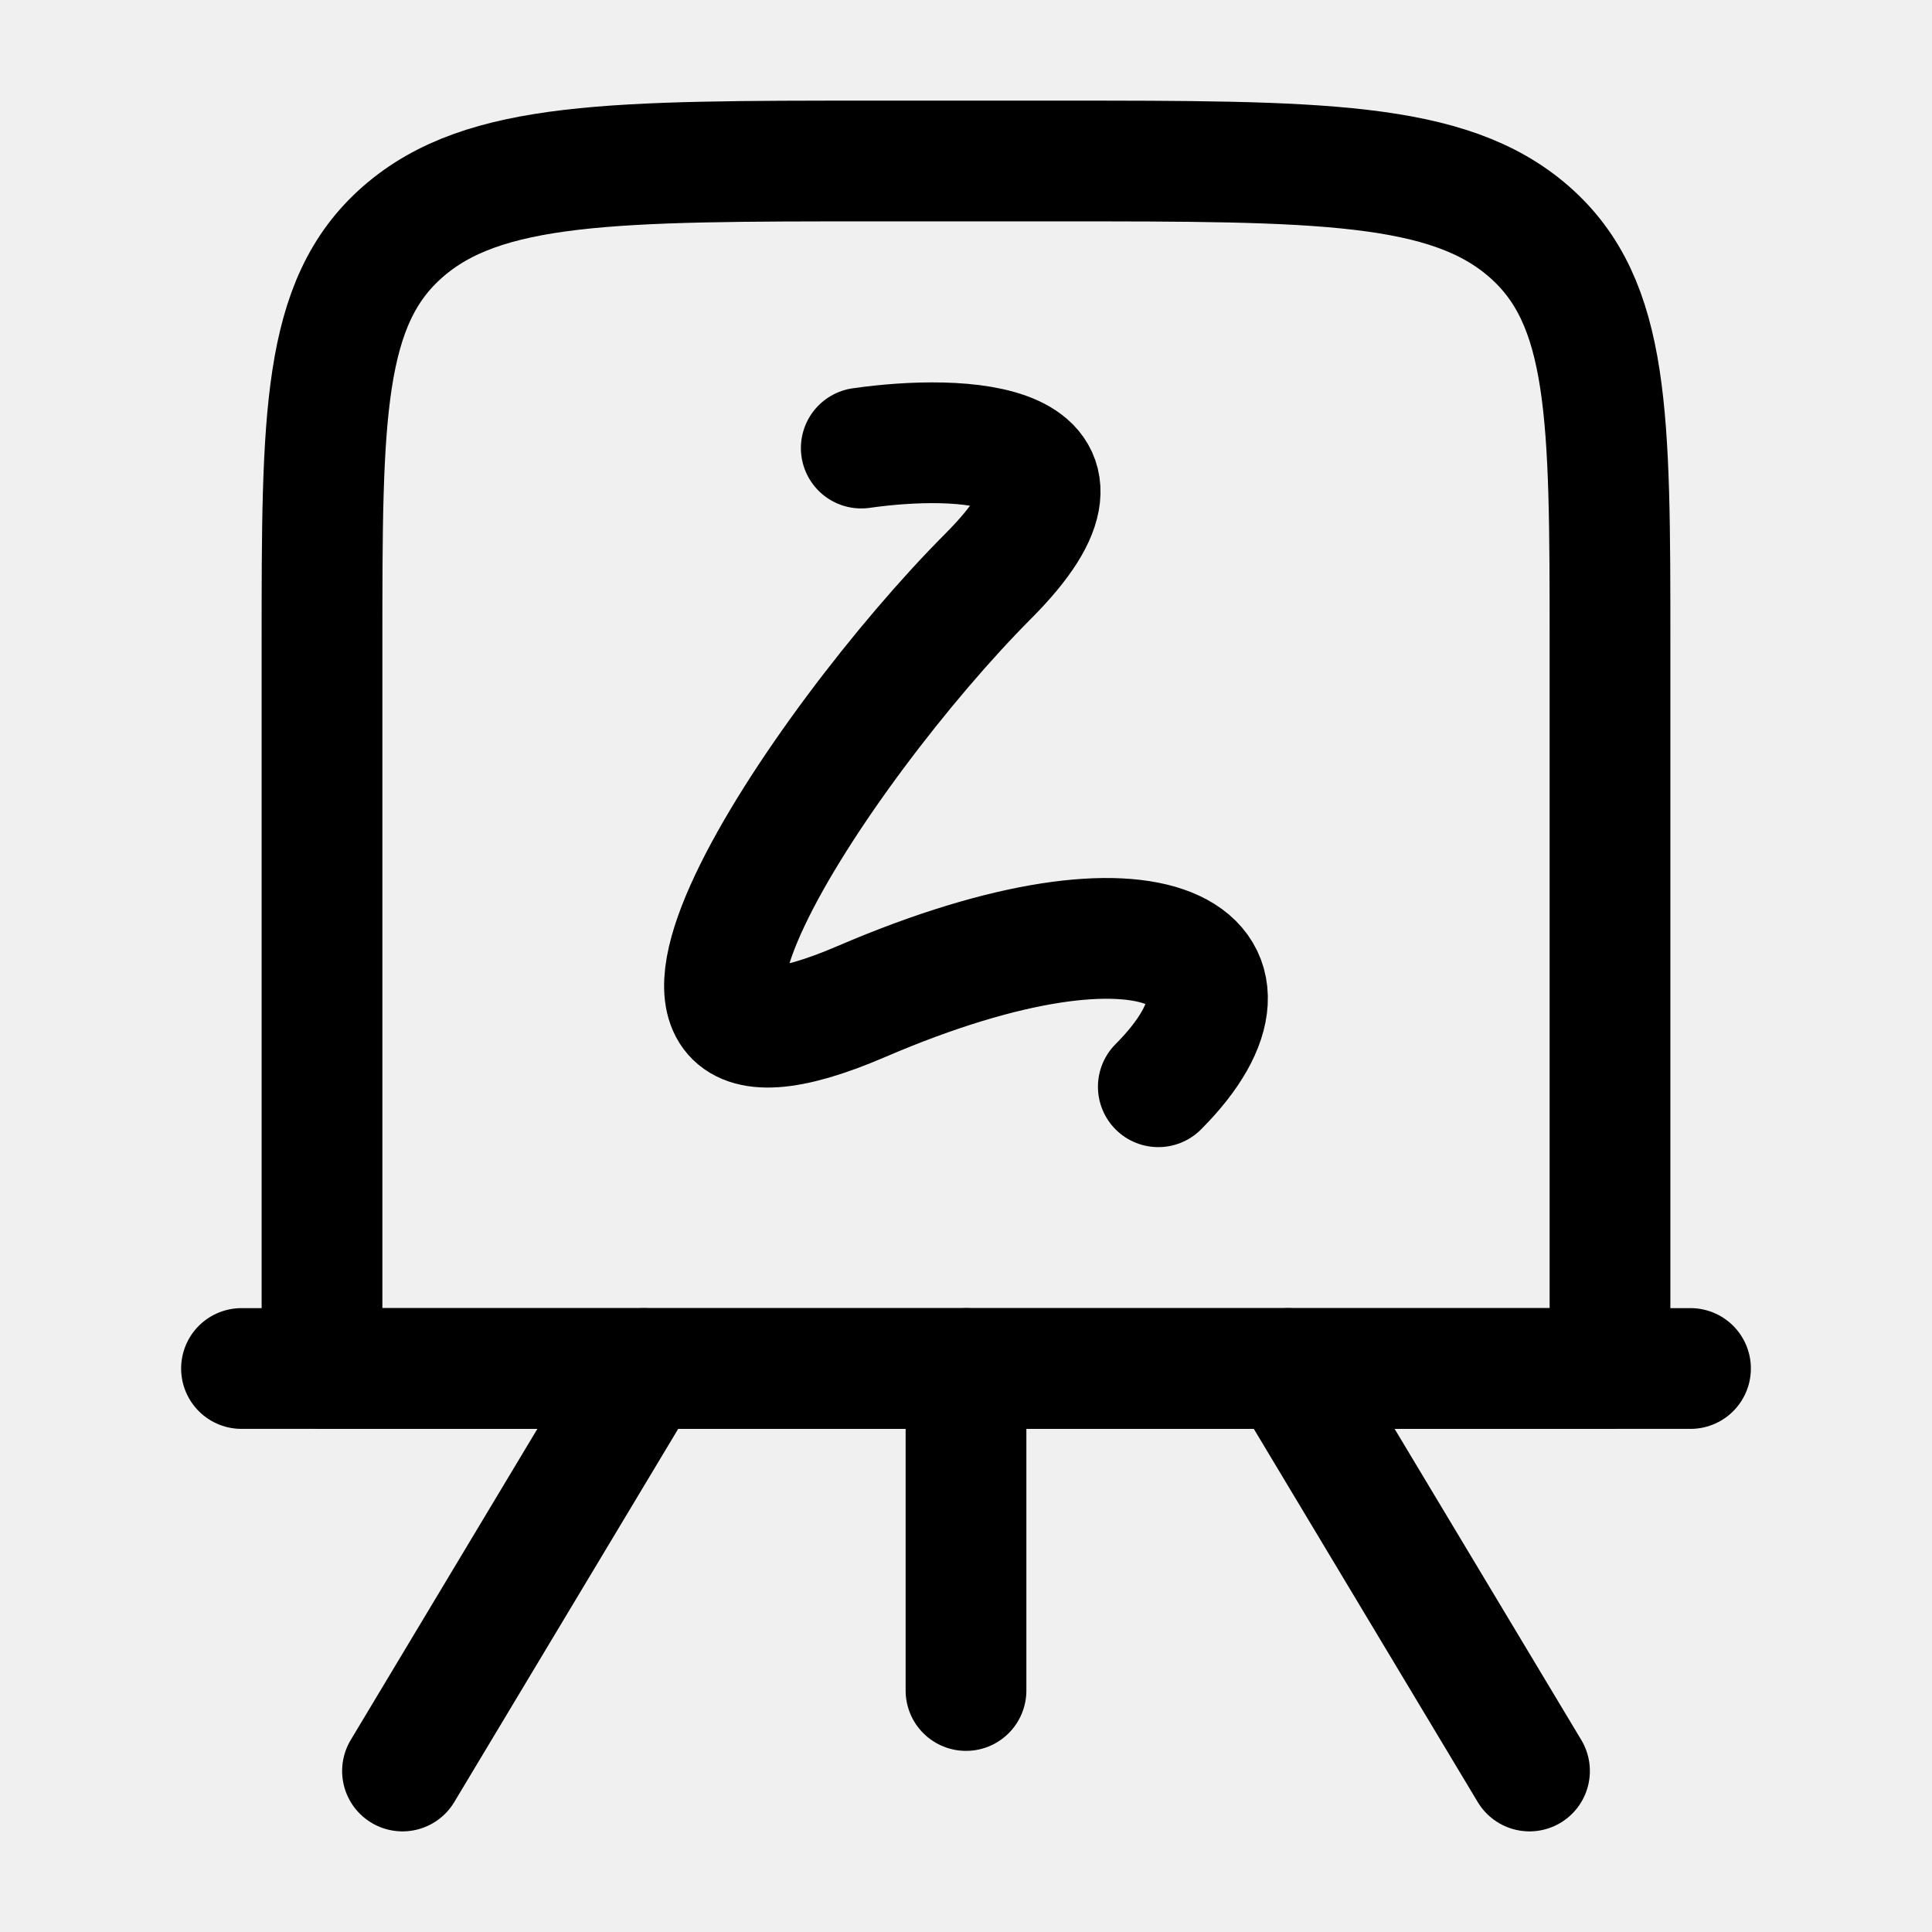
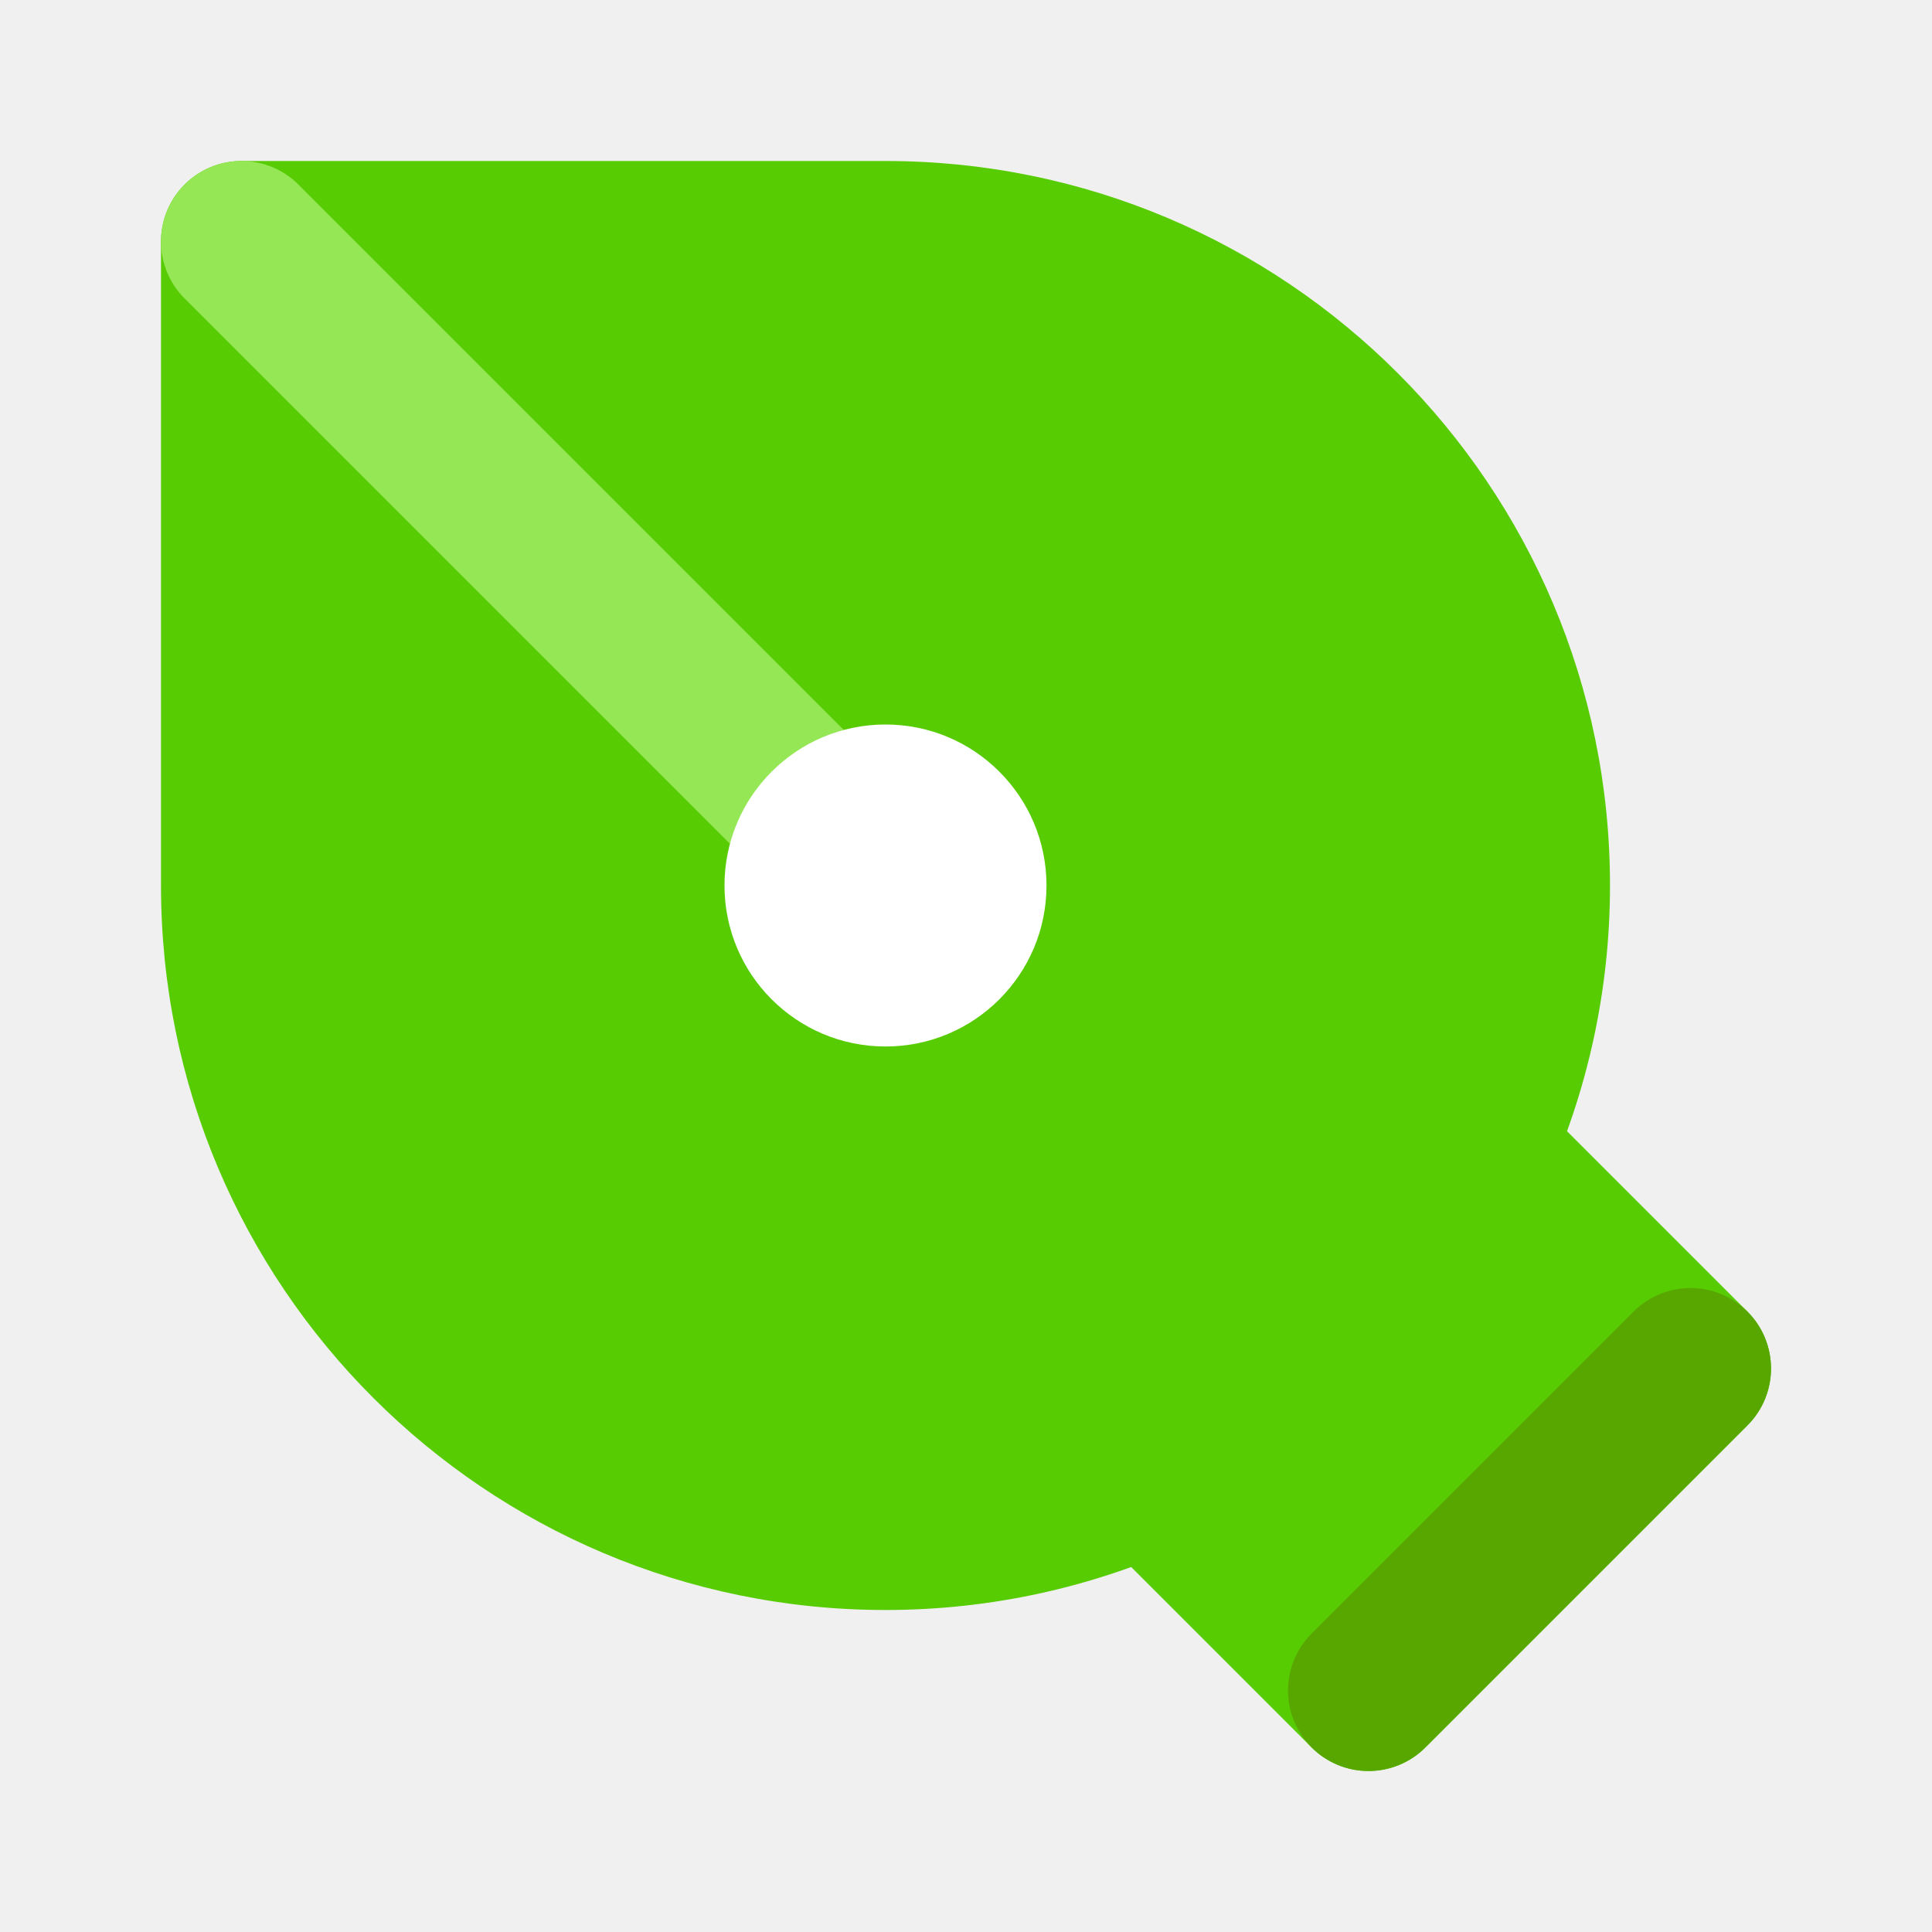
- <svg xmlns="http://www.w3.org/2000/svg" viewBox="0 0 24 24" width="24" height="24" color="#000000" fill="none">
-   <path d="M4 8C4 5.172 4 3.757 5.004 2.879C6.008 2 7.625 2 10.857 2H13.143C16.375 2 17.992 2 18.996 2.879C20 3.757 20 5.172 20 8V17H4V8Z" stroke="currentColor" stroke-width="1.5" stroke-linejoin="round" />
-   <path d="M3 17H21" stroke="currentColor" stroke-width="1.5" stroke-linecap="round" />
-   <path d="M10.699 5.566C11.929 5.39 13.967 5.46 12.28 7.153C10.171 9.268 7.008 14.029 10.699 12.442C14.389 10.855 15.971 11.913 14.389 13.5" stroke="currentColor" stroke-width="1.5" stroke-linecap="round" stroke-linejoin="round" />
-   <path d="M12 17V21" stroke="currentColor" stroke-width="1.5" stroke-linecap="round" />
-   <path d="M5 22L8 17" stroke="currentColor" stroke-width="1.5" stroke-linecap="round" />
-   <path d="M19 22L16 17" stroke="currentColor" stroke-width="1.5" stroke-linecap="round" />
+ <svg xmlns="http://www.w3.org/2000/svg" width="24" height="24" viewBox="0 0 24 24" fill="none">
+   <g clip-path="url(#clip0_130_66)">
+     <path d="M11 3C15.418 3 19 6.582 19 11C19 12.174 18.745 13.287 18.291 14.291L21 17L17 21L14.291 18.291C13.287 18.745 12.174 19 11 19C6.582 19 3 15.418 3 11V3H11Z" fill="#58CC02" />
+     <path d="M18.291 14.291L17.38 13.879C17.208 14.258 17.29 14.704 17.584 14.998L18.291 14.291ZM21 17L21.707 17.707C22.098 17.317 22.098 16.683 21.707 16.293L21 17ZM17 21L16.293 21.707C16.683 22.098 17.317 22.098 17.707 21.707L17 21ZM14.291 18.291L14.998 17.584C14.704 17.29 14.258 17.208 13.879 17.38L14.291 18.291ZM3 3V2C2.448 2 2 2.448 2 3H3ZM11 3V4C14.866 4 18 7.134 18 11H19H20C20 6.029 15.971 2 11 2V3ZM19 11H18C18 12.027 17.777 13.001 17.38 13.879L18.291 14.291L19.202 14.703C19.713 13.573 20 12.32 20 11H19ZM18.291 14.291L17.584 14.998L20.293 17.707L21 17L21.707 16.293L18.998 13.584L18.291 14.291ZM21 17L20.293 16.293L16.293 20.293L17 21L17.707 21.707L21.707 17.707L21 17ZM17 21L17.707 20.293L14.998 17.584L14.291 18.291L13.584 18.998L16.293 21.707L17 21ZM14.291 18.291L13.879 17.38C13.001 17.777 12.027 18 11 18V19V20C12.32 20 13.573 19.713 14.703 19.202L14.291 18.291ZM11 19V18C7.134 18 4 14.866 4 11H3H2C2 15.971 6.029 20 11 20V19ZM3 11H4V3H3H2V11H3ZM3 3V4H11V3V2H3V3Z" fill="#58CC02" />
+     <path d="M21 17L17 21" stroke="#58A700" stroke-width="2" stroke-linecap="round" />
+     <path d="M3 3L11 11" stroke="#95E756" stroke-width="2" stroke-linecap="round" stroke-linejoin="round" />
+     <ellipse cx="11" cy="11" rx="2" ry="2" transform="rotate(-180 11 11)" fill="white" />
+   </g>
+   <defs>
+     <clipPath id="clip0_130_66">
+       <rect width="24" height="24" fill="white" />
+     </clipPath>
+   </defs>
</svg>
